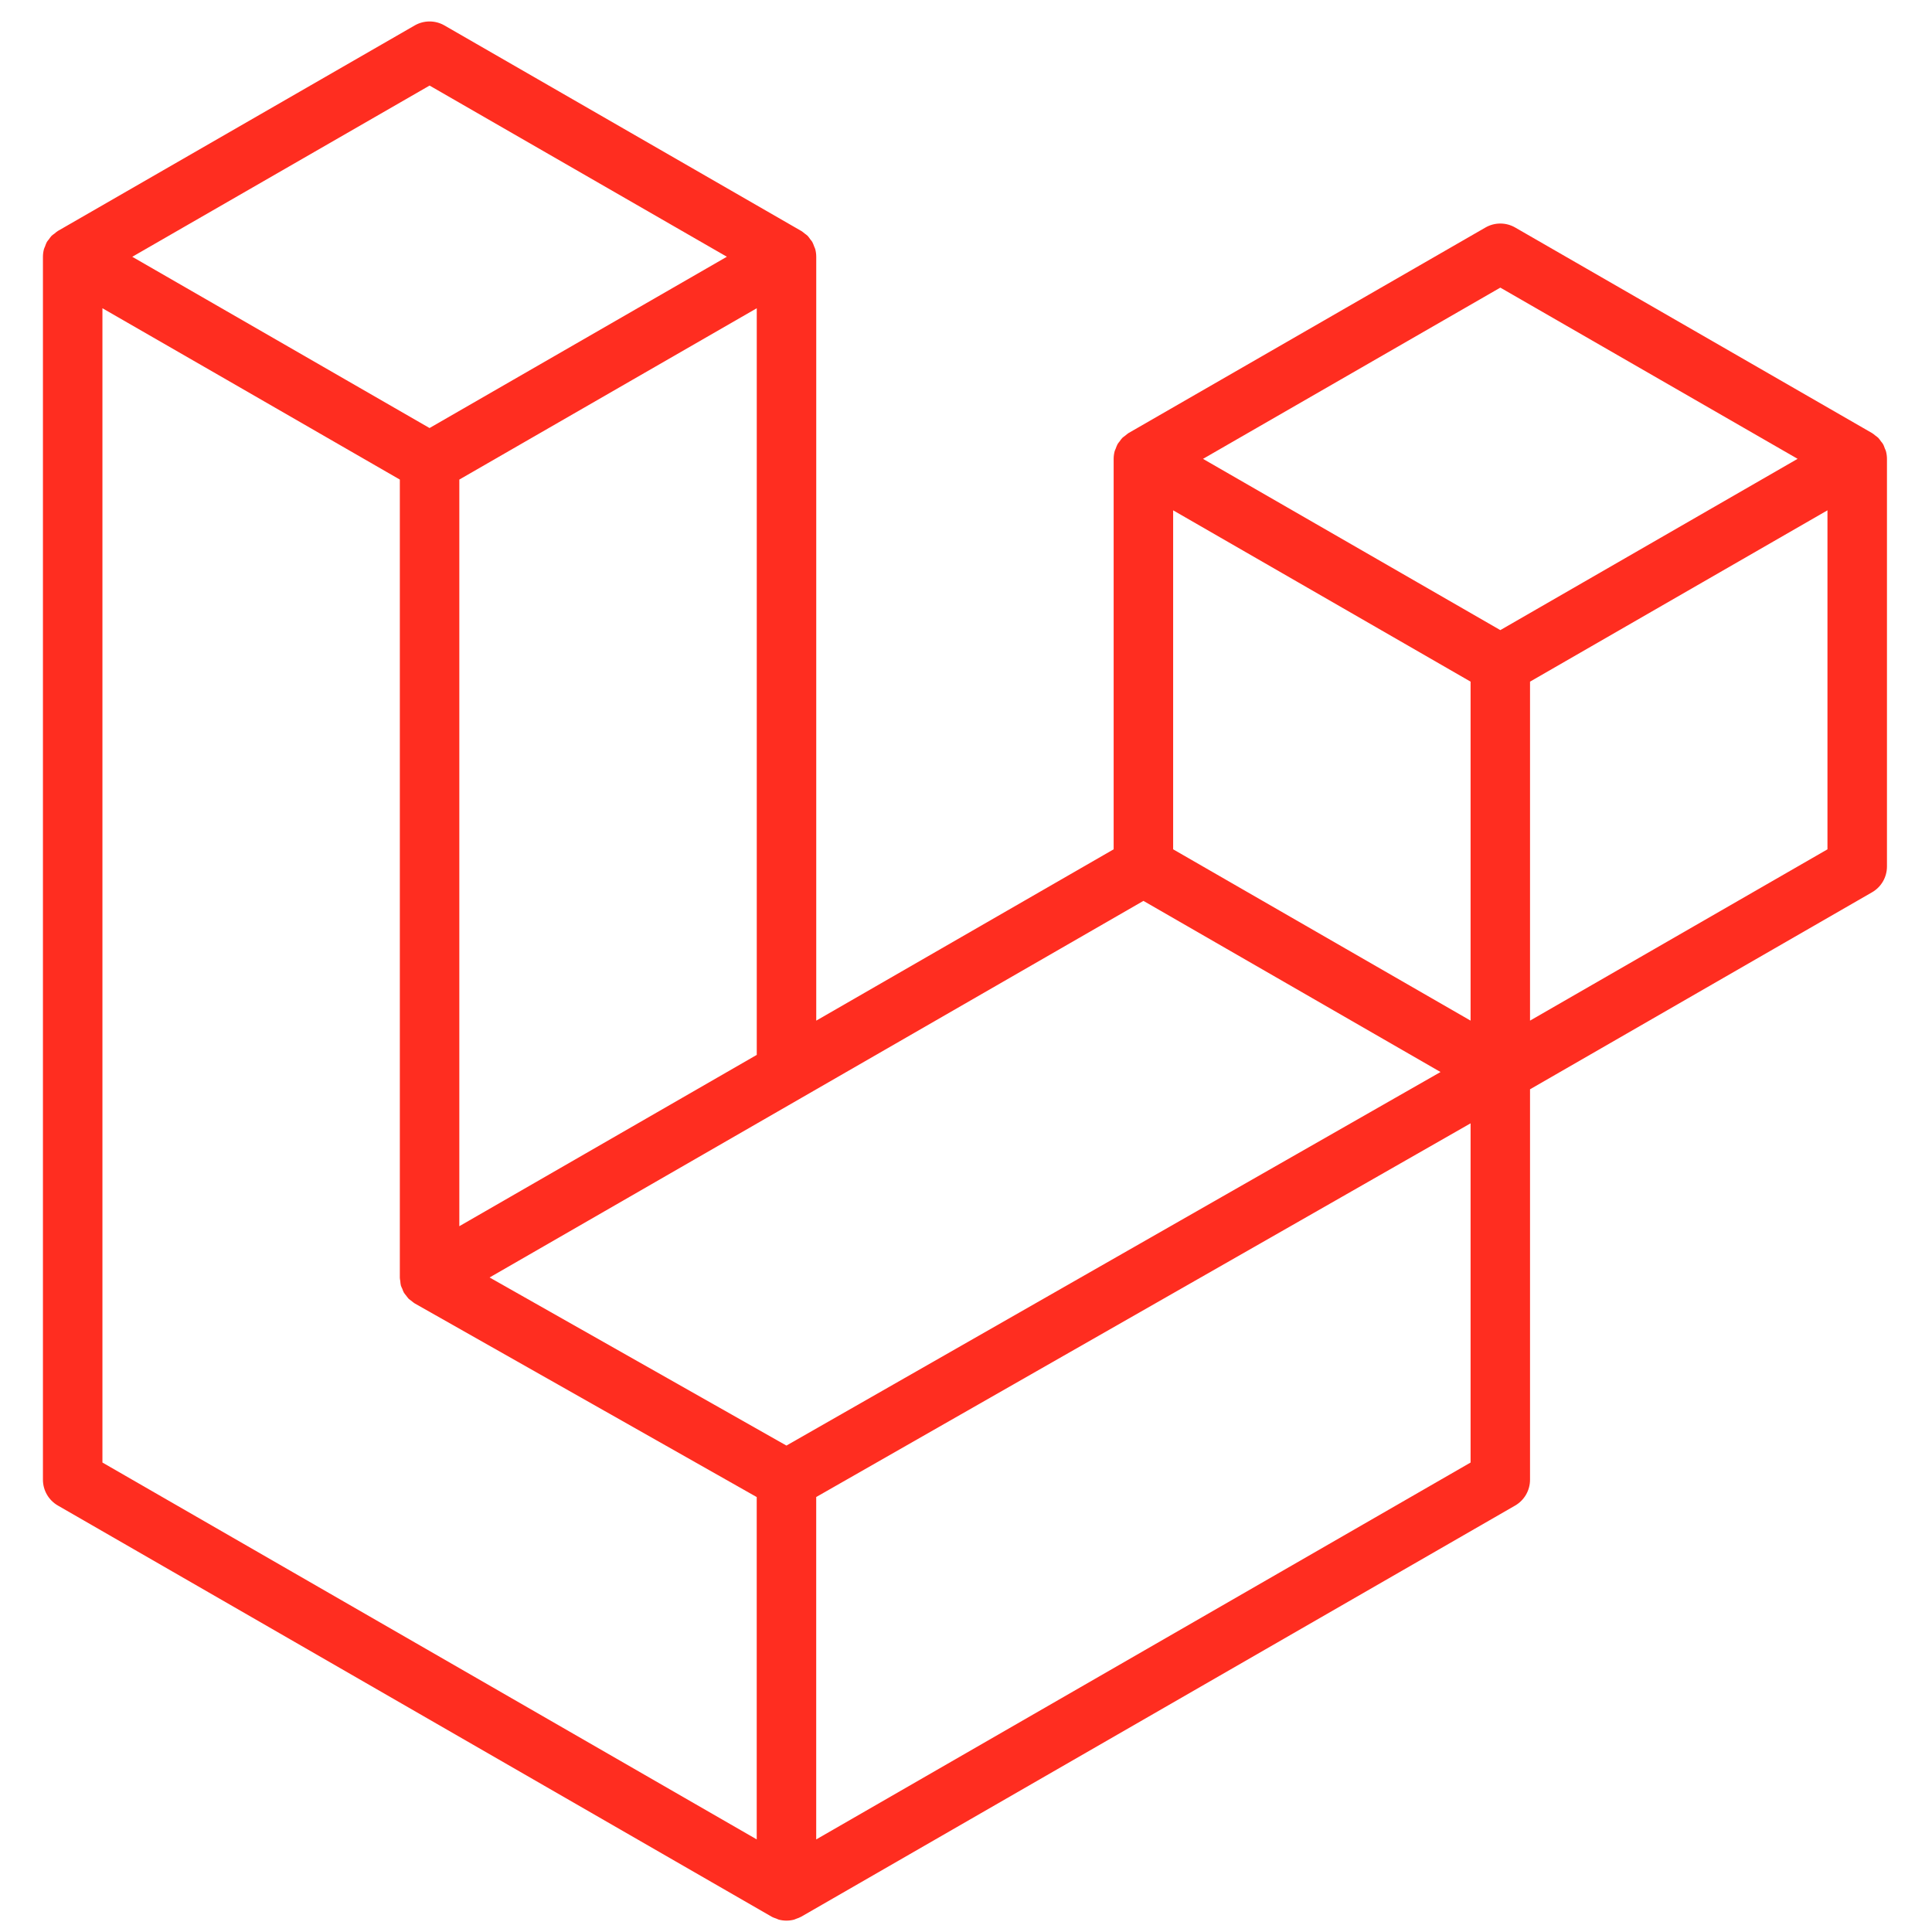
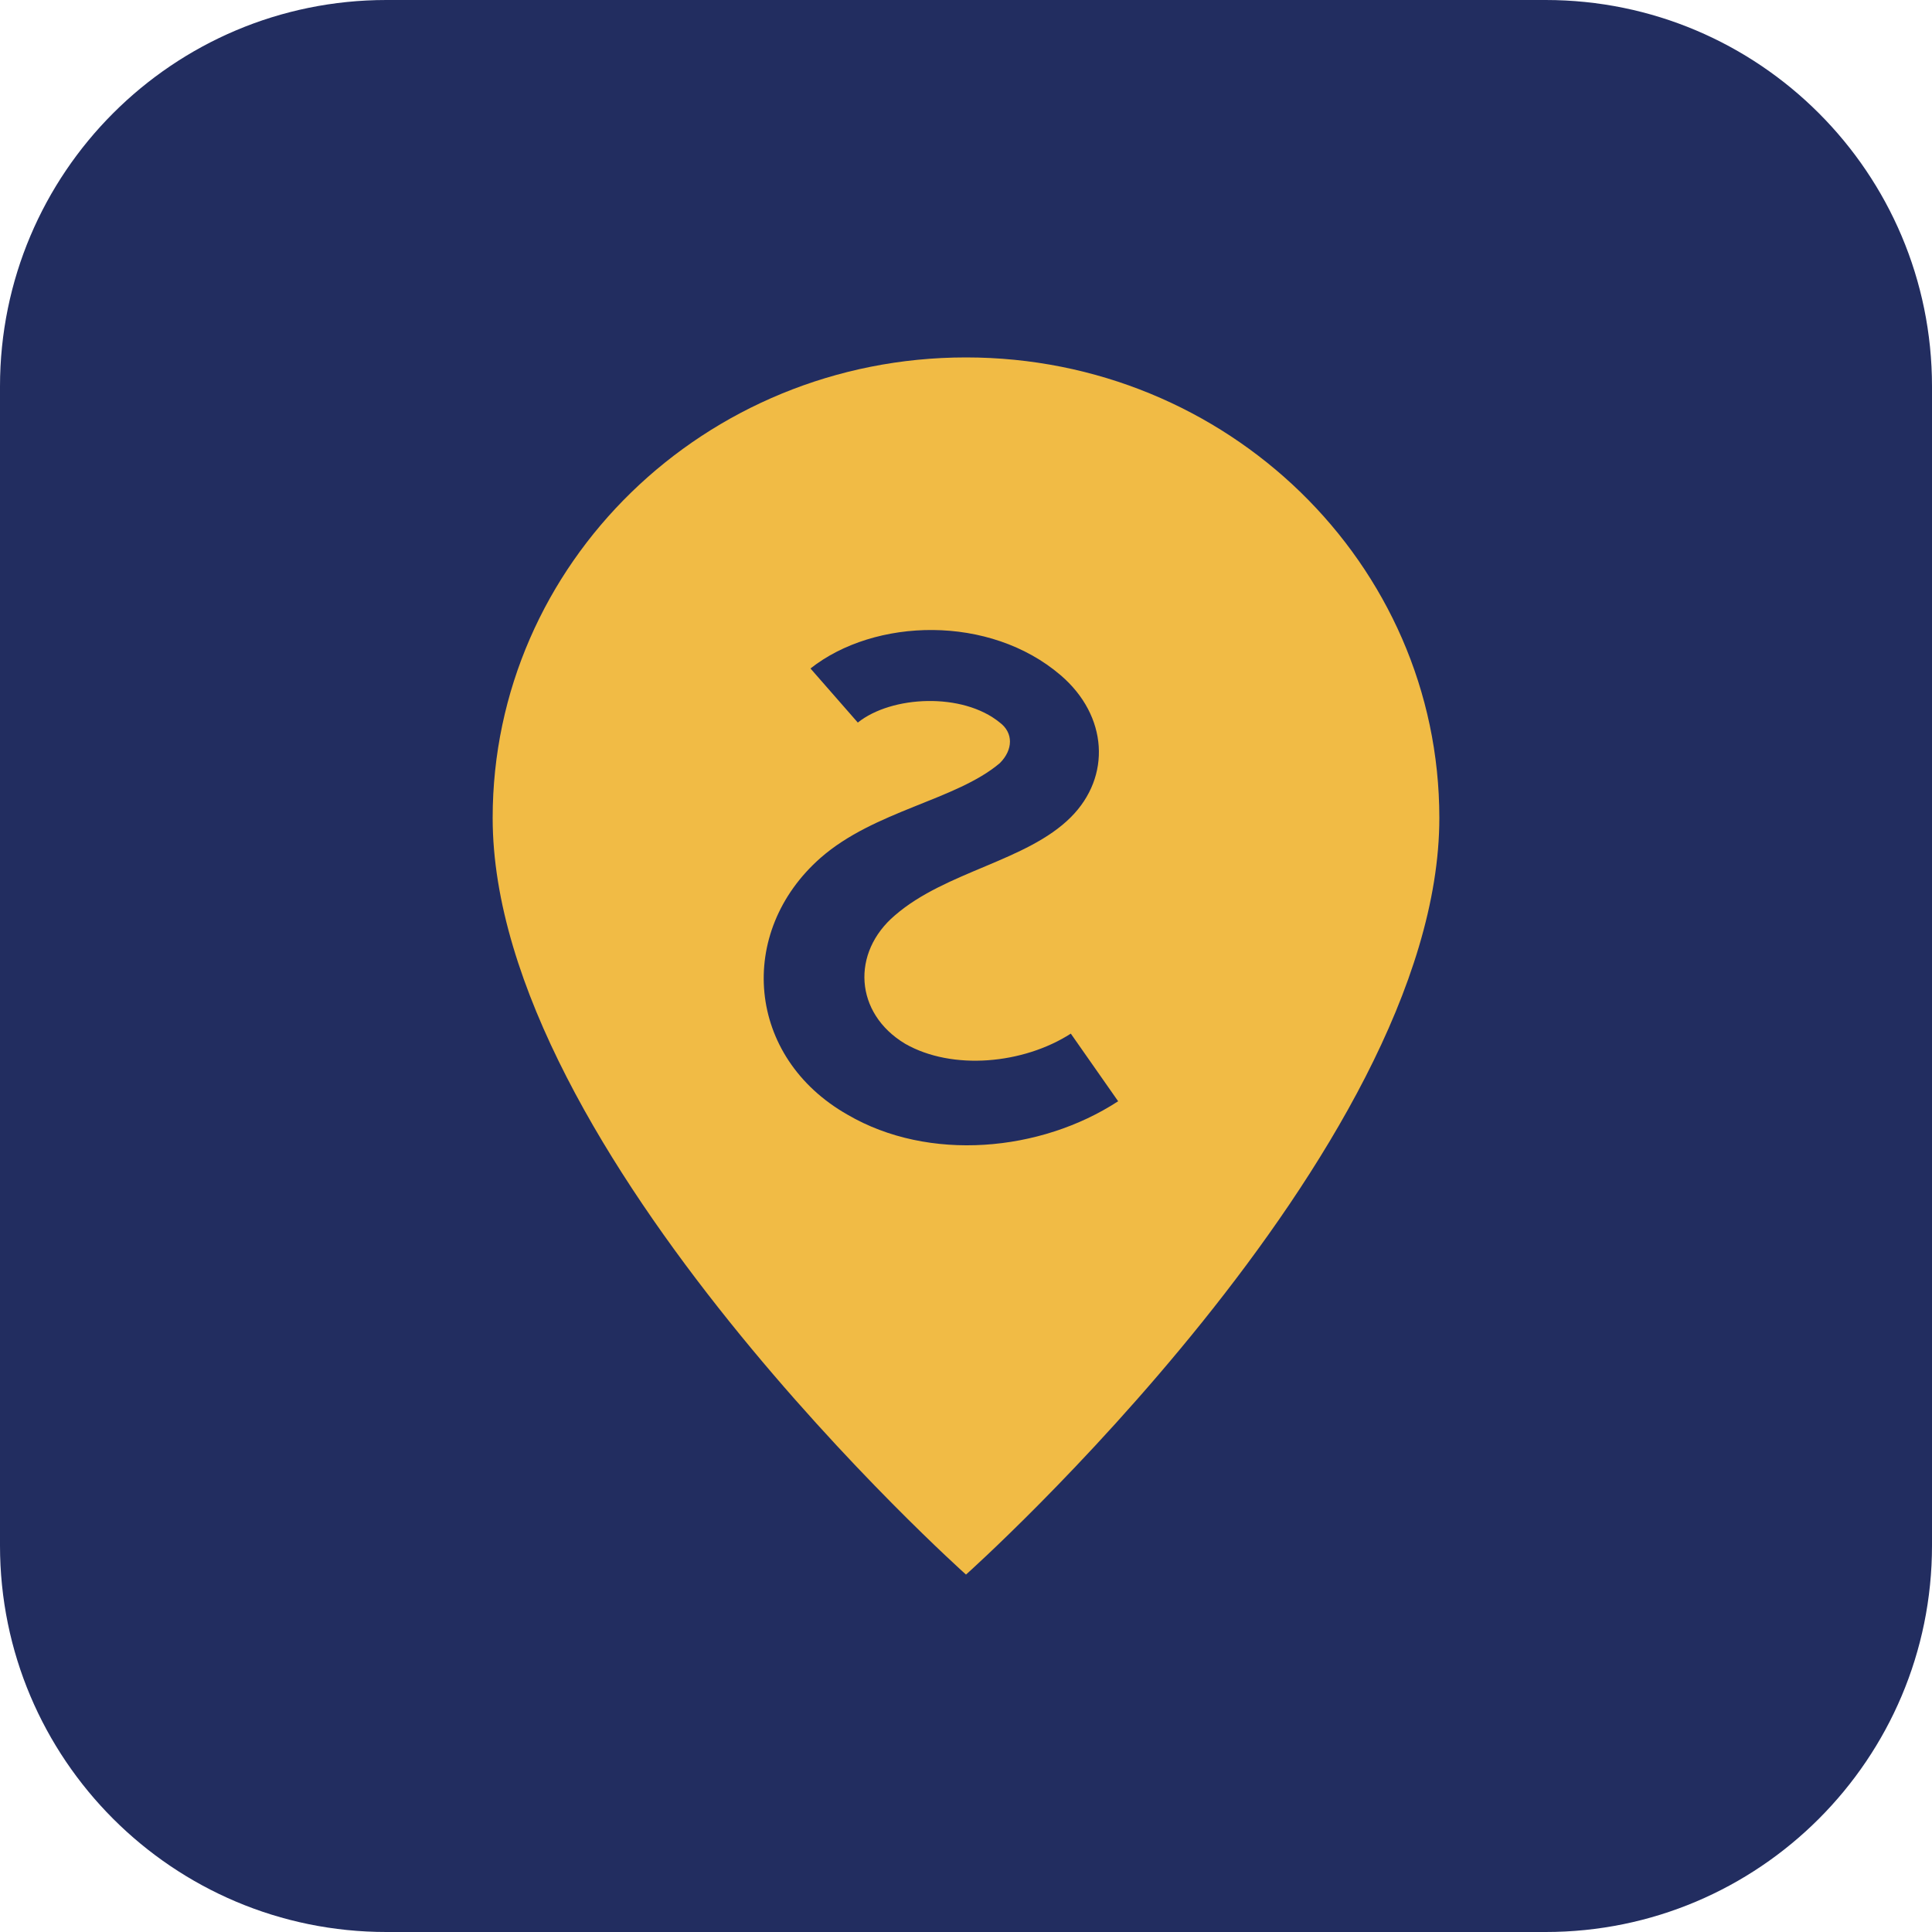
- <svg xmlns="http://www.w3.org/2000/svg" width="166" height="166" viewBox="0 0 166 166" fill="none">
-   <path fill-rule="evenodd" clip-rule="evenodd" d="M162.041 38.759C162.099 38.977 162.129 39.201 162.13 39.426V74.452C162.13 74.902 162.011 75.344 161.786 75.733C161.561 76.122 161.237 76.444 160.847 76.668L131.462 93.594V127.141C131.462 128.054 130.977 128.897 130.186 129.357L68.847 164.683C68.707 164.763 68.554 164.814 68.401 164.868C68.343 164.887 68.289 164.922 68.228 164.938C67.8 165.051 67.349 165.051 66.92 164.938C66.85 164.919 66.786 164.881 66.719 164.855C66.579 164.804 66.432 164.76 66.298 164.683L4.972 129.357C4.583 129.133 4.259 128.81 4.034 128.421C3.808 128.032 3.69 127.591 3.689 127.141L3.689 22.063C3.689 21.834 3.721 21.61 3.779 21.393C3.798 21.32 3.843 21.253 3.868 21.179C3.916 21.045 3.961 20.908 4.031 20.783C4.079 20.7 4.149 20.633 4.206 20.557C4.28 20.454 4.347 20.349 4.433 20.26C4.506 20.186 4.602 20.132 4.685 20.068C4.778 19.992 4.861 19.909 4.966 19.848L35.633 2.185C36.022 1.961 36.462 1.844 36.91 1.844C37.358 1.844 37.798 1.961 38.186 2.185L68.851 19.848H68.857C68.959 19.912 69.045 19.992 69.138 20.065C69.221 20.129 69.313 20.186 69.387 20.257C69.476 20.349 69.54 20.454 69.616 20.557C69.671 20.633 69.744 20.7 69.789 20.783C69.862 20.911 69.904 21.045 69.955 21.179C69.98 21.253 70.025 21.32 70.044 21.396C70.103 21.614 70.133 21.838 70.133 22.063V87.694L95.686 72.974V39.423C95.686 39.2 95.718 38.973 95.775 38.759C95.798 38.683 95.839 38.615 95.865 38.542C95.916 38.408 95.96 38.271 96.031 38.146C96.079 38.063 96.149 37.996 96.203 37.92C96.279 37.818 96.343 37.712 96.433 37.623C96.506 37.549 96.599 37.495 96.681 37.431C96.777 37.355 96.86 37.272 96.962 37.211L127.633 19.548C128.021 19.324 128.461 19.206 128.91 19.206C129.358 19.206 129.798 19.324 130.186 19.548L160.85 37.211C160.959 37.275 161.042 37.355 161.137 37.428C161.217 37.492 161.31 37.549 161.383 37.62C161.473 37.712 161.536 37.818 161.613 37.92C161.67 37.996 161.741 38.063 161.785 38.146C161.859 38.271 161.9 38.408 161.951 38.542C161.98 38.615 162.021 38.683 162.041 38.759ZM157.018 72.974V43.848L146.287 50.028L131.462 58.568V87.694L157.021 72.974H157.018ZM126.354 125.663V96.518L111.771 104.85L70.13 128.626V158.046L126.354 125.663ZM8.801 26.485V125.663L65.018 158.043V128.629L35.649 112L35.64 111.994L35.627 111.988C35.528 111.93 35.445 111.847 35.353 111.777C35.273 111.713 35.18 111.662 35.11 111.592L35.104 111.582C35.021 111.502 34.963 111.403 34.893 111.314C34.829 111.228 34.753 111.154 34.702 111.065L34.699 111.055C34.641 110.96 34.606 110.845 34.565 110.736C34.523 110.64 34.469 110.551 34.443 110.449C34.411 110.328 34.405 110.197 34.392 110.072C34.379 109.976 34.354 109.881 34.354 109.785V109.778V41.205L19.532 32.662L8.801 26.485ZM36.913 7.35L11.364 22.063L36.907 36.777L62.453 22.06L36.907 7.35H36.913ZM50.2 99.174L65.022 90.637V26.485L54.291 32.665L39.466 41.205V105.357L50.2 99.174ZM128.91 24.713L103.363 39.426L128.91 54.14L154.453 39.423L128.91 24.713ZM126.354 58.568L111.529 50.028L100.798 43.848V72.974L115.619 81.511L126.354 87.694V58.568ZM67.571 124.205L105.042 102.803L123.772 92.109L98.245 77.405L68.854 94.334L42.066 109.762L67.571 124.205Z" fill="#FF2D20" />
+ <svg xmlns="http://www.w3.org/2000/svg" viewBox="0 0 40 40">
+   <rect width="40" height="40" rx="8" fill="#222d60" />
+   <g transform="translate(6 6) scale(0.7)">
+     <path fill="#f1bb45" fill-rule="evenodd" clip-rule="evenodd" d="M20 2C12.27 2 6 8.1 6 15.62 6 25.5 20 38 20 38s14-12.5 14-22.38C34 8.1 27.73 2 20 2Zm-4.6 9.2c1.9-1.5 5.3-1.6 7.4.2 1.4 1.2 1.5 3 .3 4.2-1.3 1.3-3.7 1.6-5.2 2.9-1.3 1.1-1.2 2.9.3 3.8 1.4.8 3.5.6 4.9-.3l1.4 2c-2.3 1.5-5.6 1.8-8 .4-3-1.7-3.3-5.4-.8-7.6 1.6-1.4 4-1.7 5.3-2.8.4-.4.4-.9 0-1.2-1.1-.9-3.2-.8-4.2 0l-1.4-1.6Z" />
+   </g>
</svg>
